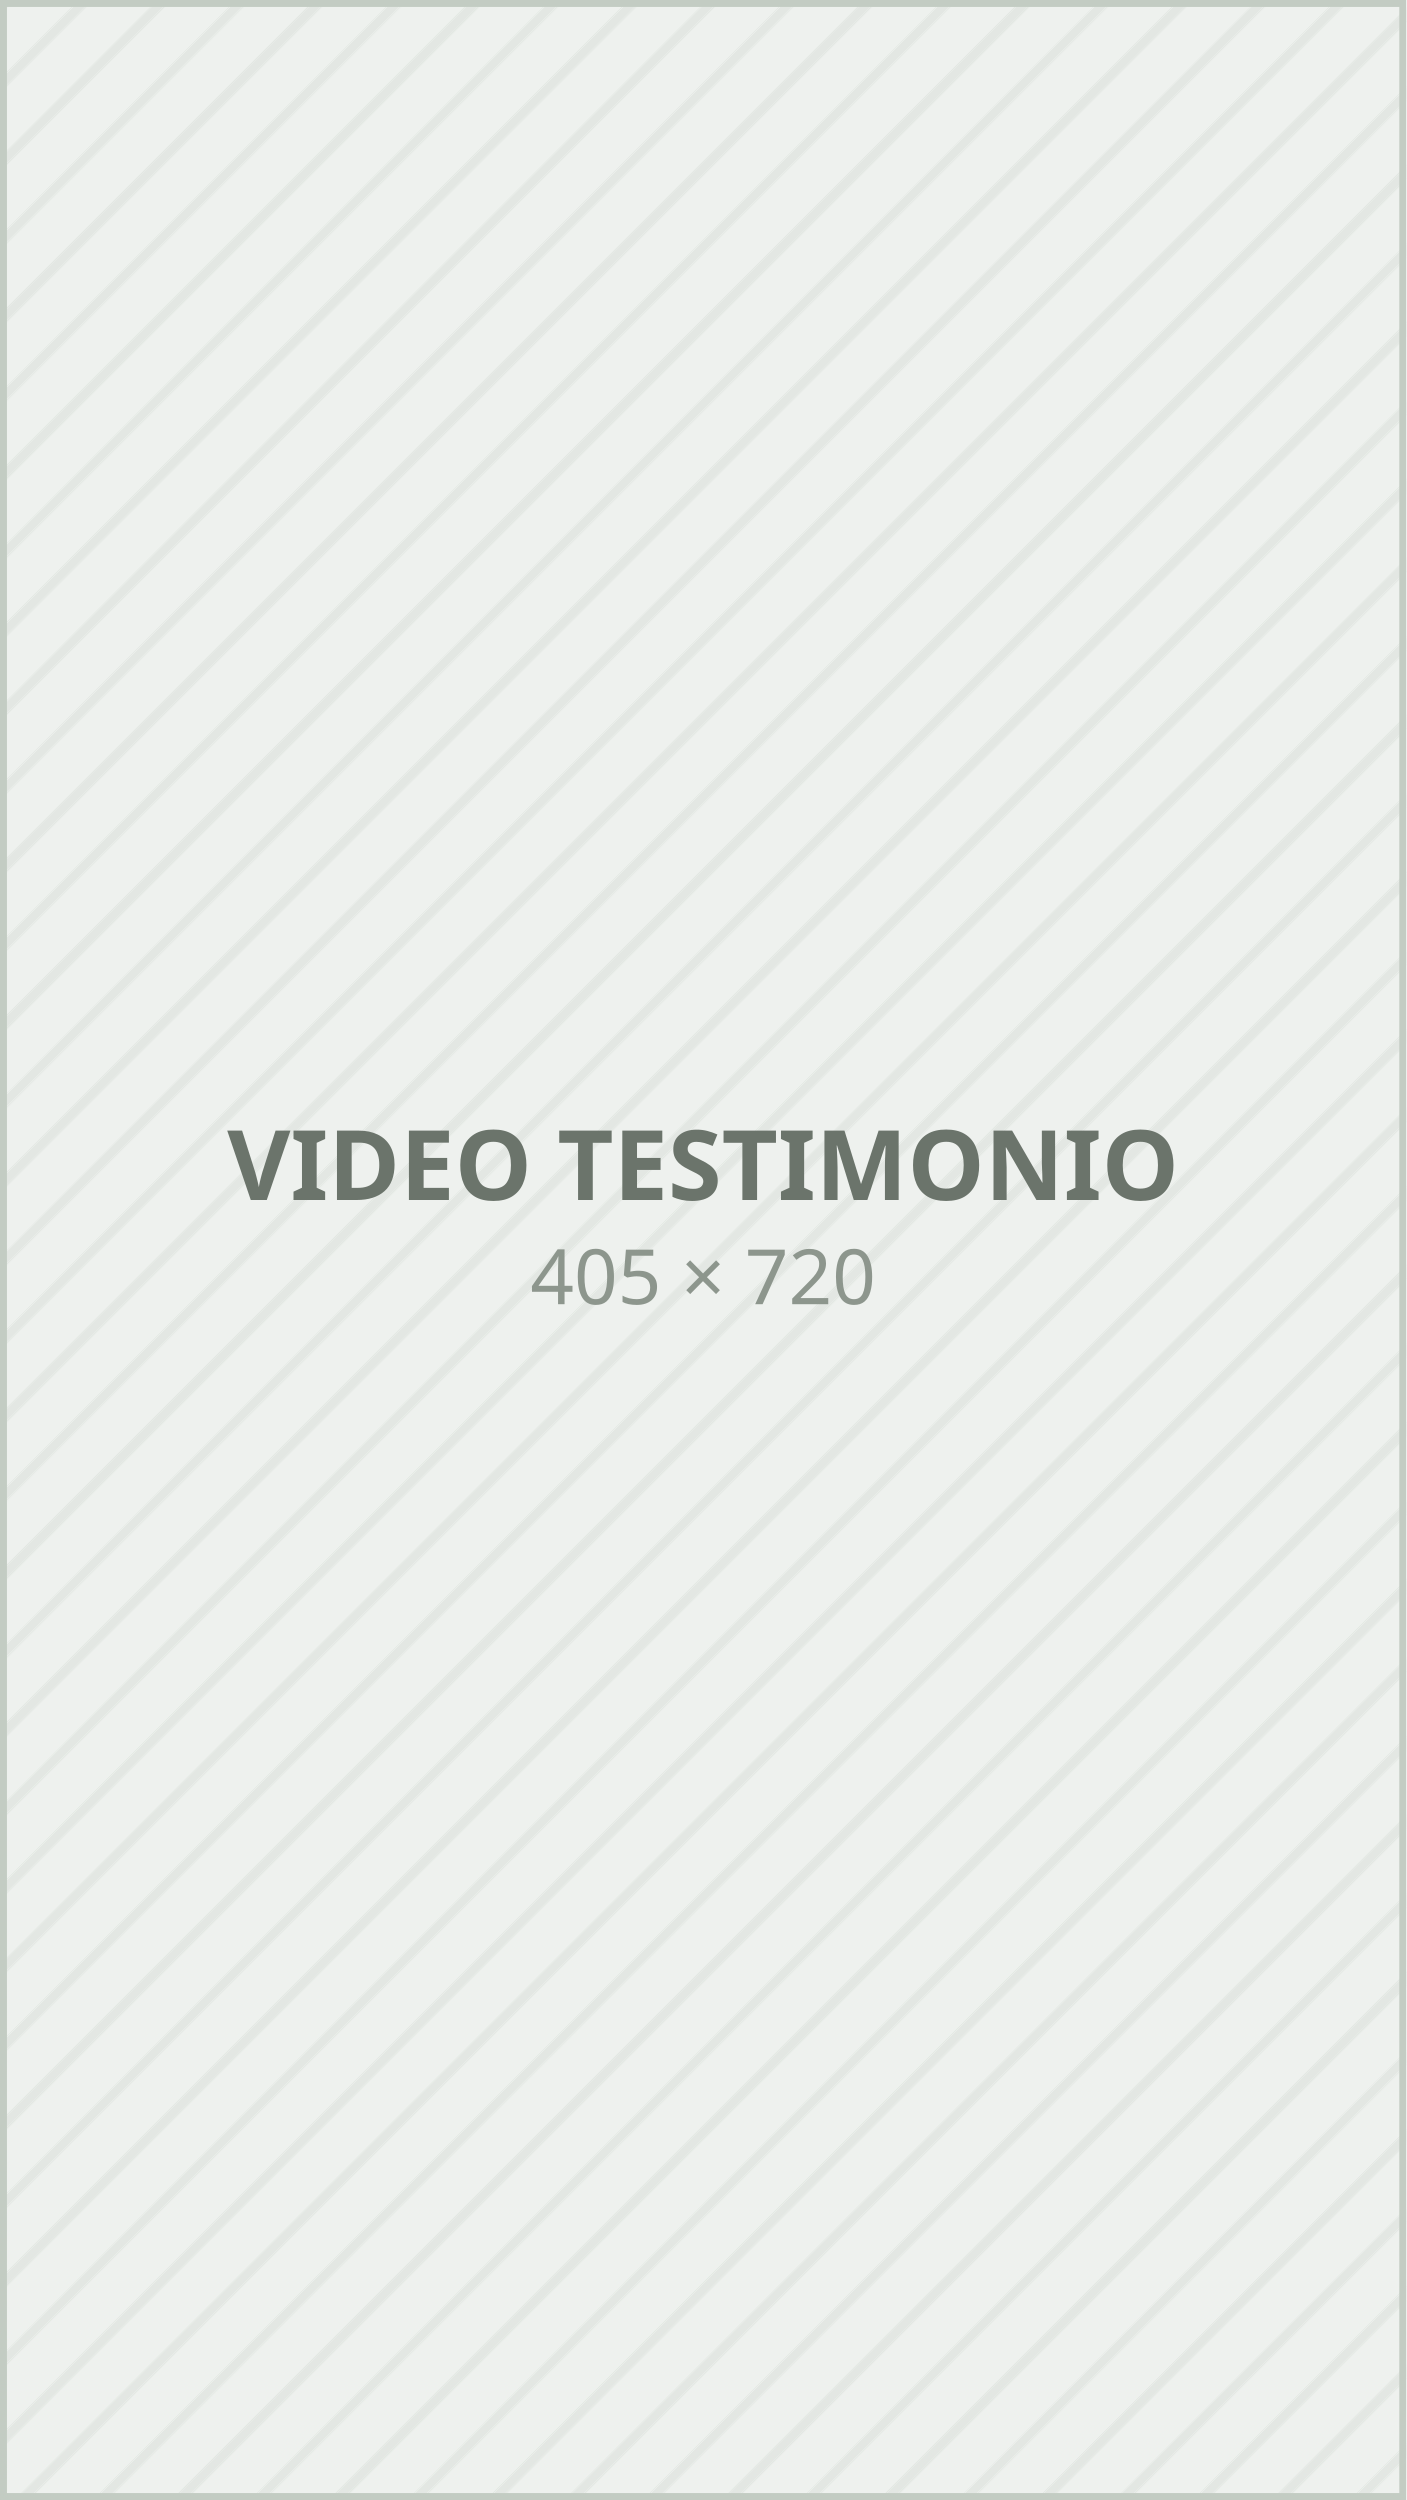
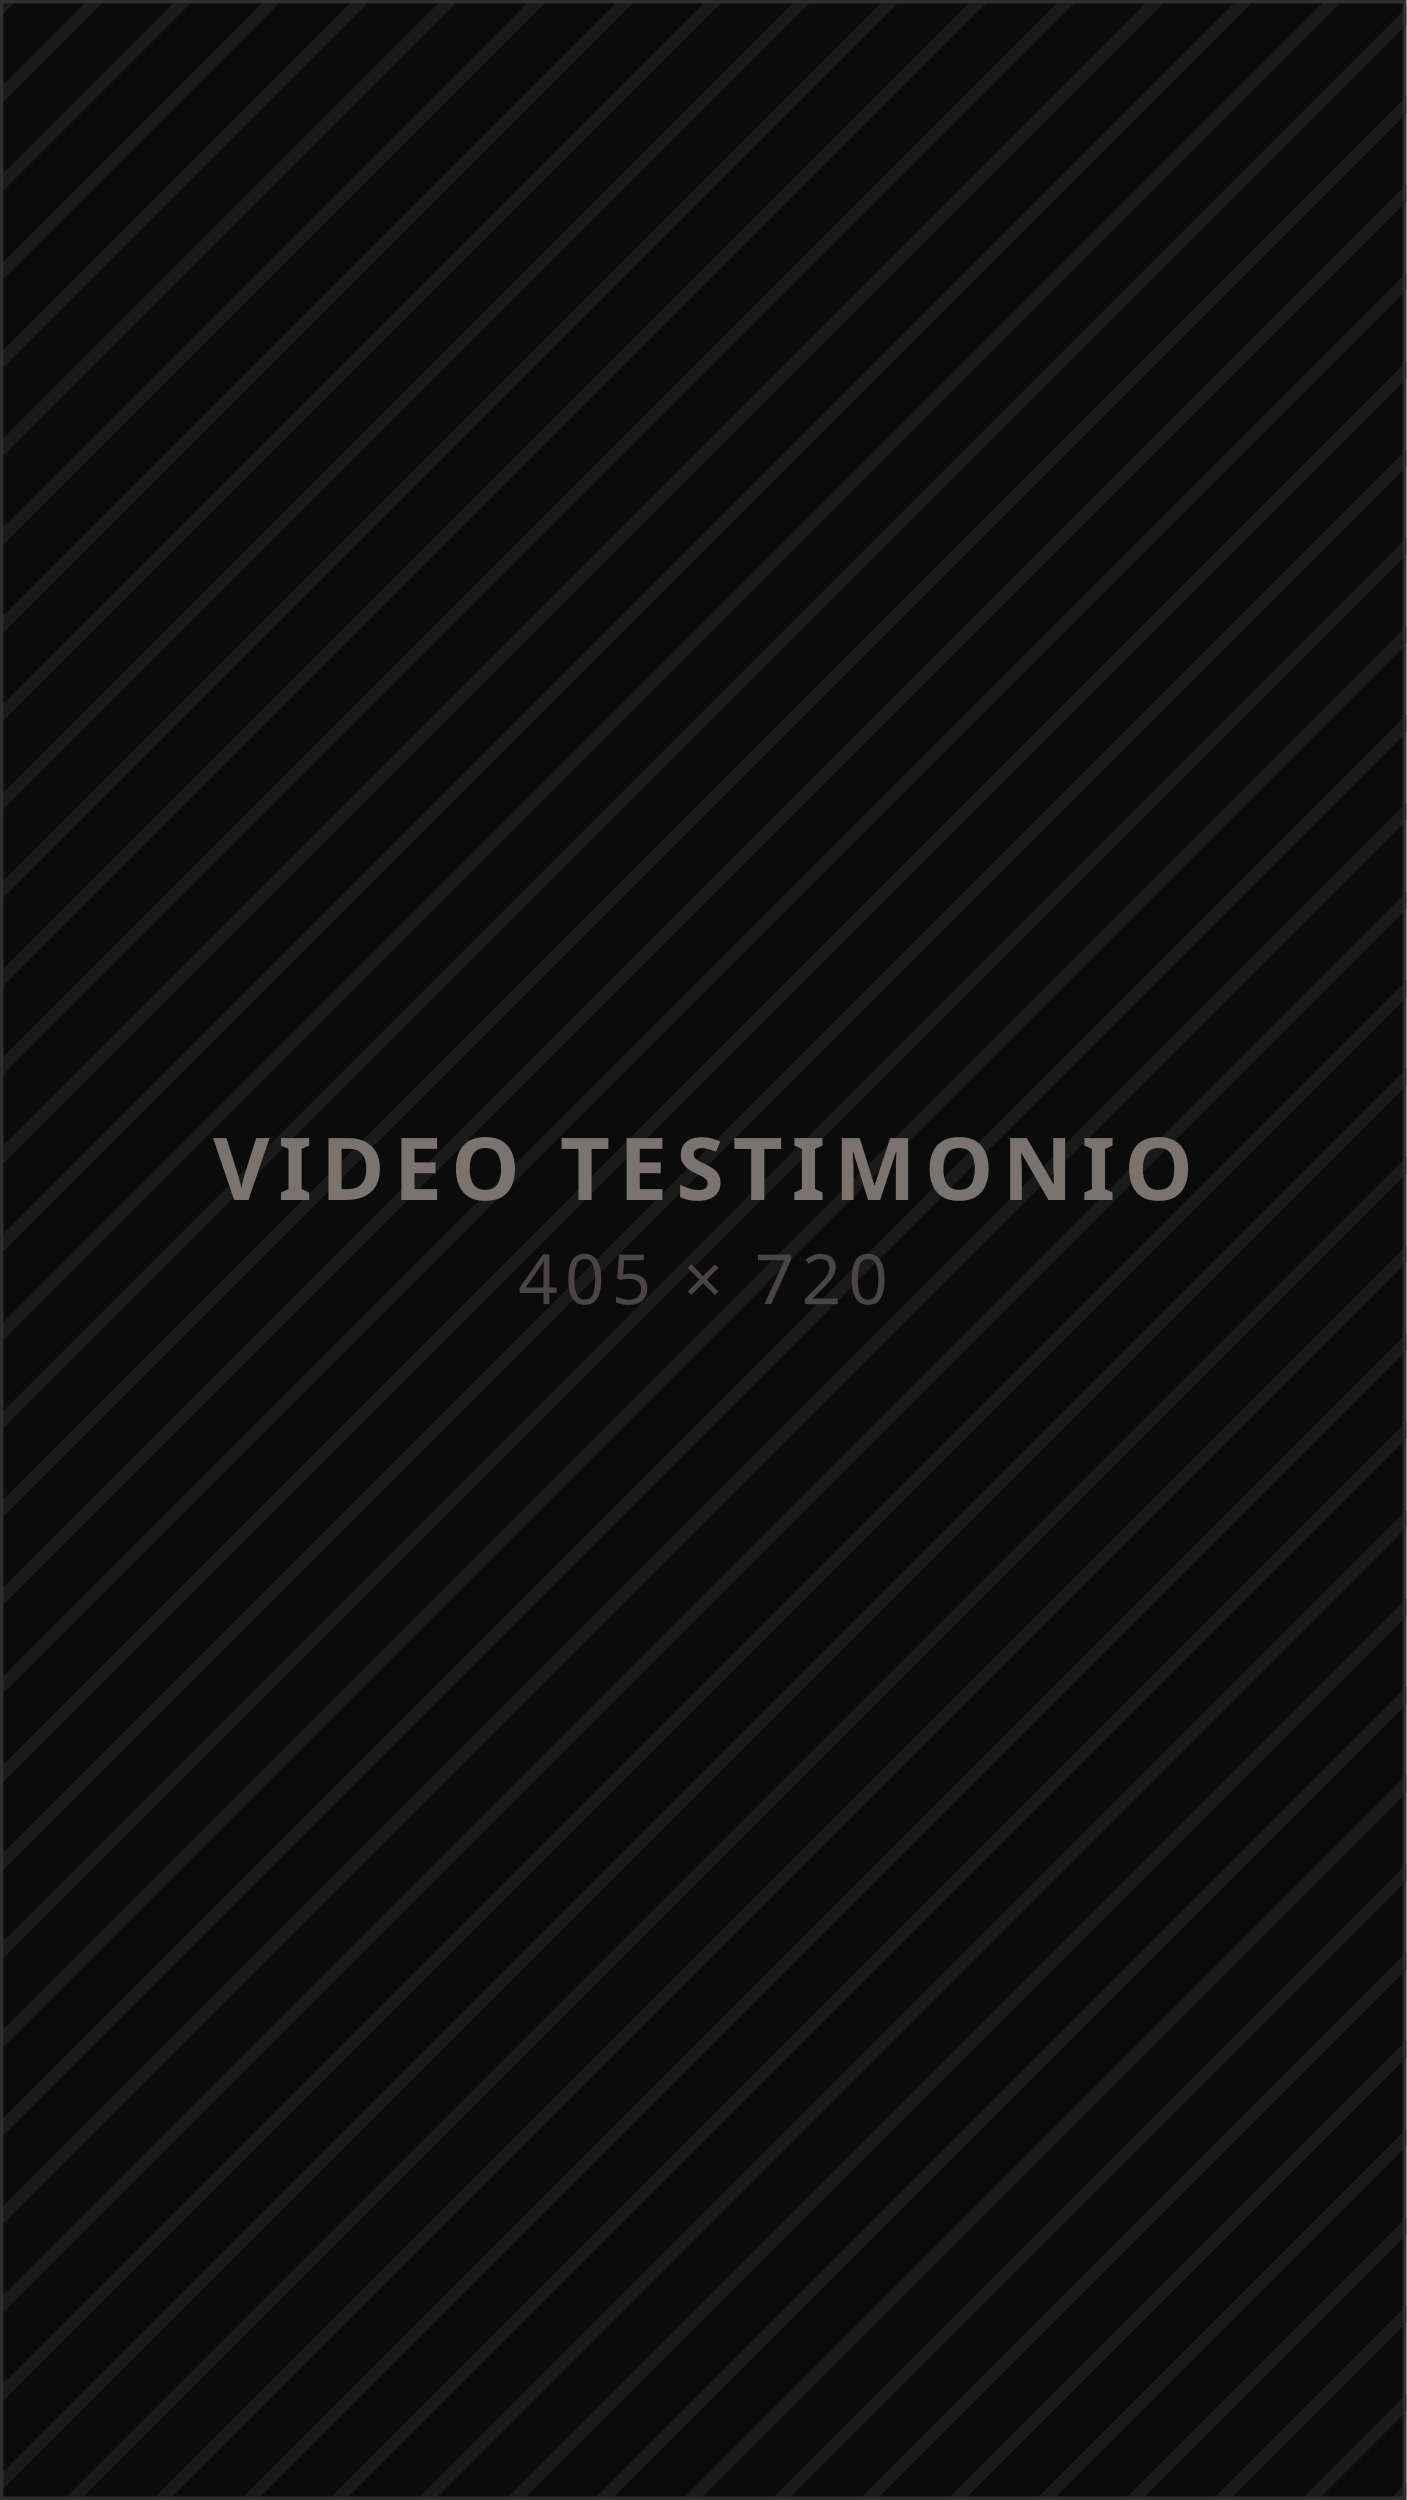
<svg xmlns="http://www.w3.org/2000/svg" width="405" height="720" viewBox="0 0 405 720" role="img" aria-label="VIDEO TESTIMONIO">
  <defs>
-     <pattern id="h" width="16" height="16" patternUnits="userSpaceOnUse" patternTransform="rotate(45)">
-       <line x1="0" y1="0" x2="0" y2="16" stroke="#d8ded8" stroke-width="6" />
+     <pattern id="t" width="18" height="18" patternUnits="userSpaceOnUse" patternTransform="rotate(45)">
+       <line x1="0" y1="0" x2="0" y2="18" stroke="#1A1A1A" stroke-width="7" />
    </pattern>
  </defs>
-   <rect width="405" height="720" fill="#eef1ee" />
-   <rect width="405" height="720" fill="url(#h)" opacity="0.5" />
-   <rect x="1" y="1" width="403" height="718" fill="none" stroke="#c3ccc3" stroke-width="2" />
-   <text x="50%" y="48%" text-anchor="middle" font-family="system-ui, sans-serif" font-size="28" font-weight="700" fill="#6b746b">VIDEO TESTIMONIO</text>
-   <text x="50%" y="48%" dy="30" text-anchor="middle" font-family="system-ui, sans-serif" font-size="22" fill="#8d968d">405 × 720</text>
+   <rect width="405" height="720" fill="#0B0B0B" />
+   <rect width="405" height="720" fill="url(#t)" />
+   <rect x="0.5" y="0.5" width="404" height="719" fill="none" stroke="#2E2E2E" />
+   <text x="50%" y="48%" text-anchor="middle" font-family="system-ui, sans-serif" font-size="25" font-weight="600" letter-spacing="2.5" fill="#7A7370">VIDEO TESTIMONIO</text>
+   <text x="50%" y="48%" dy="30" text-anchor="middle" font-family="system-ui, sans-serif" font-size="20" letter-spacing="2.0" fill="#4A4543">405 × 720</text>
</svg>
